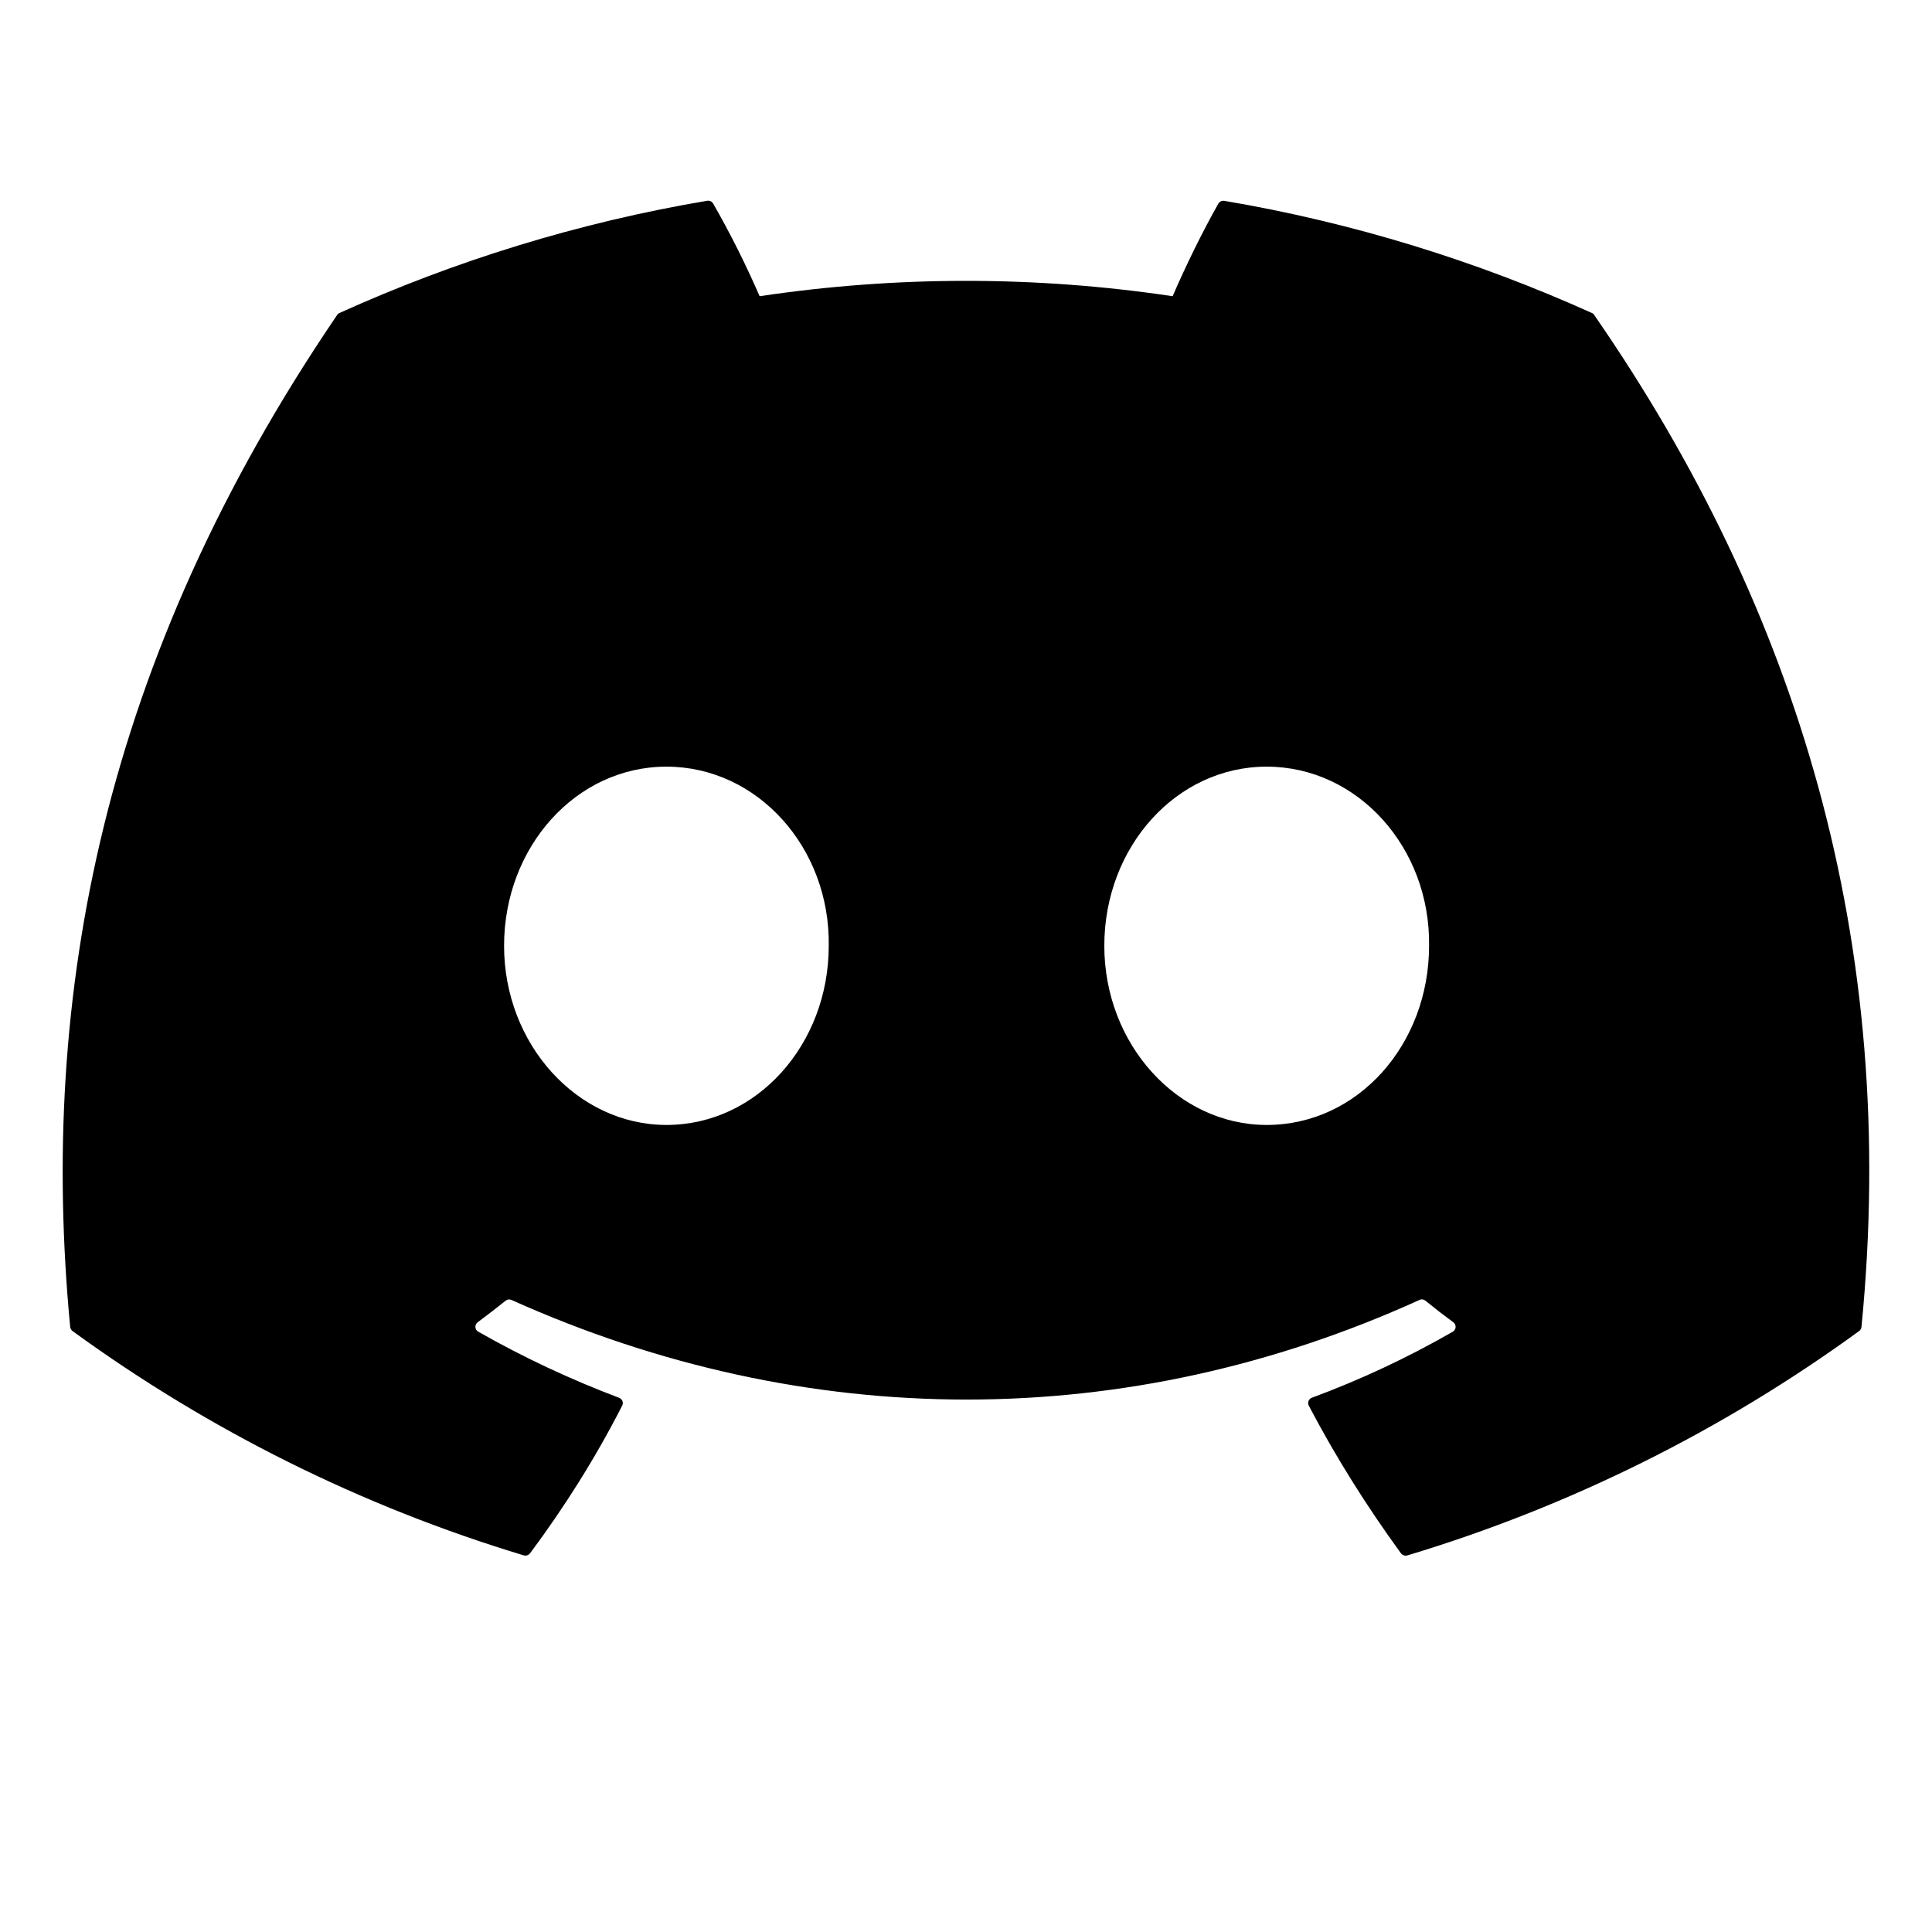
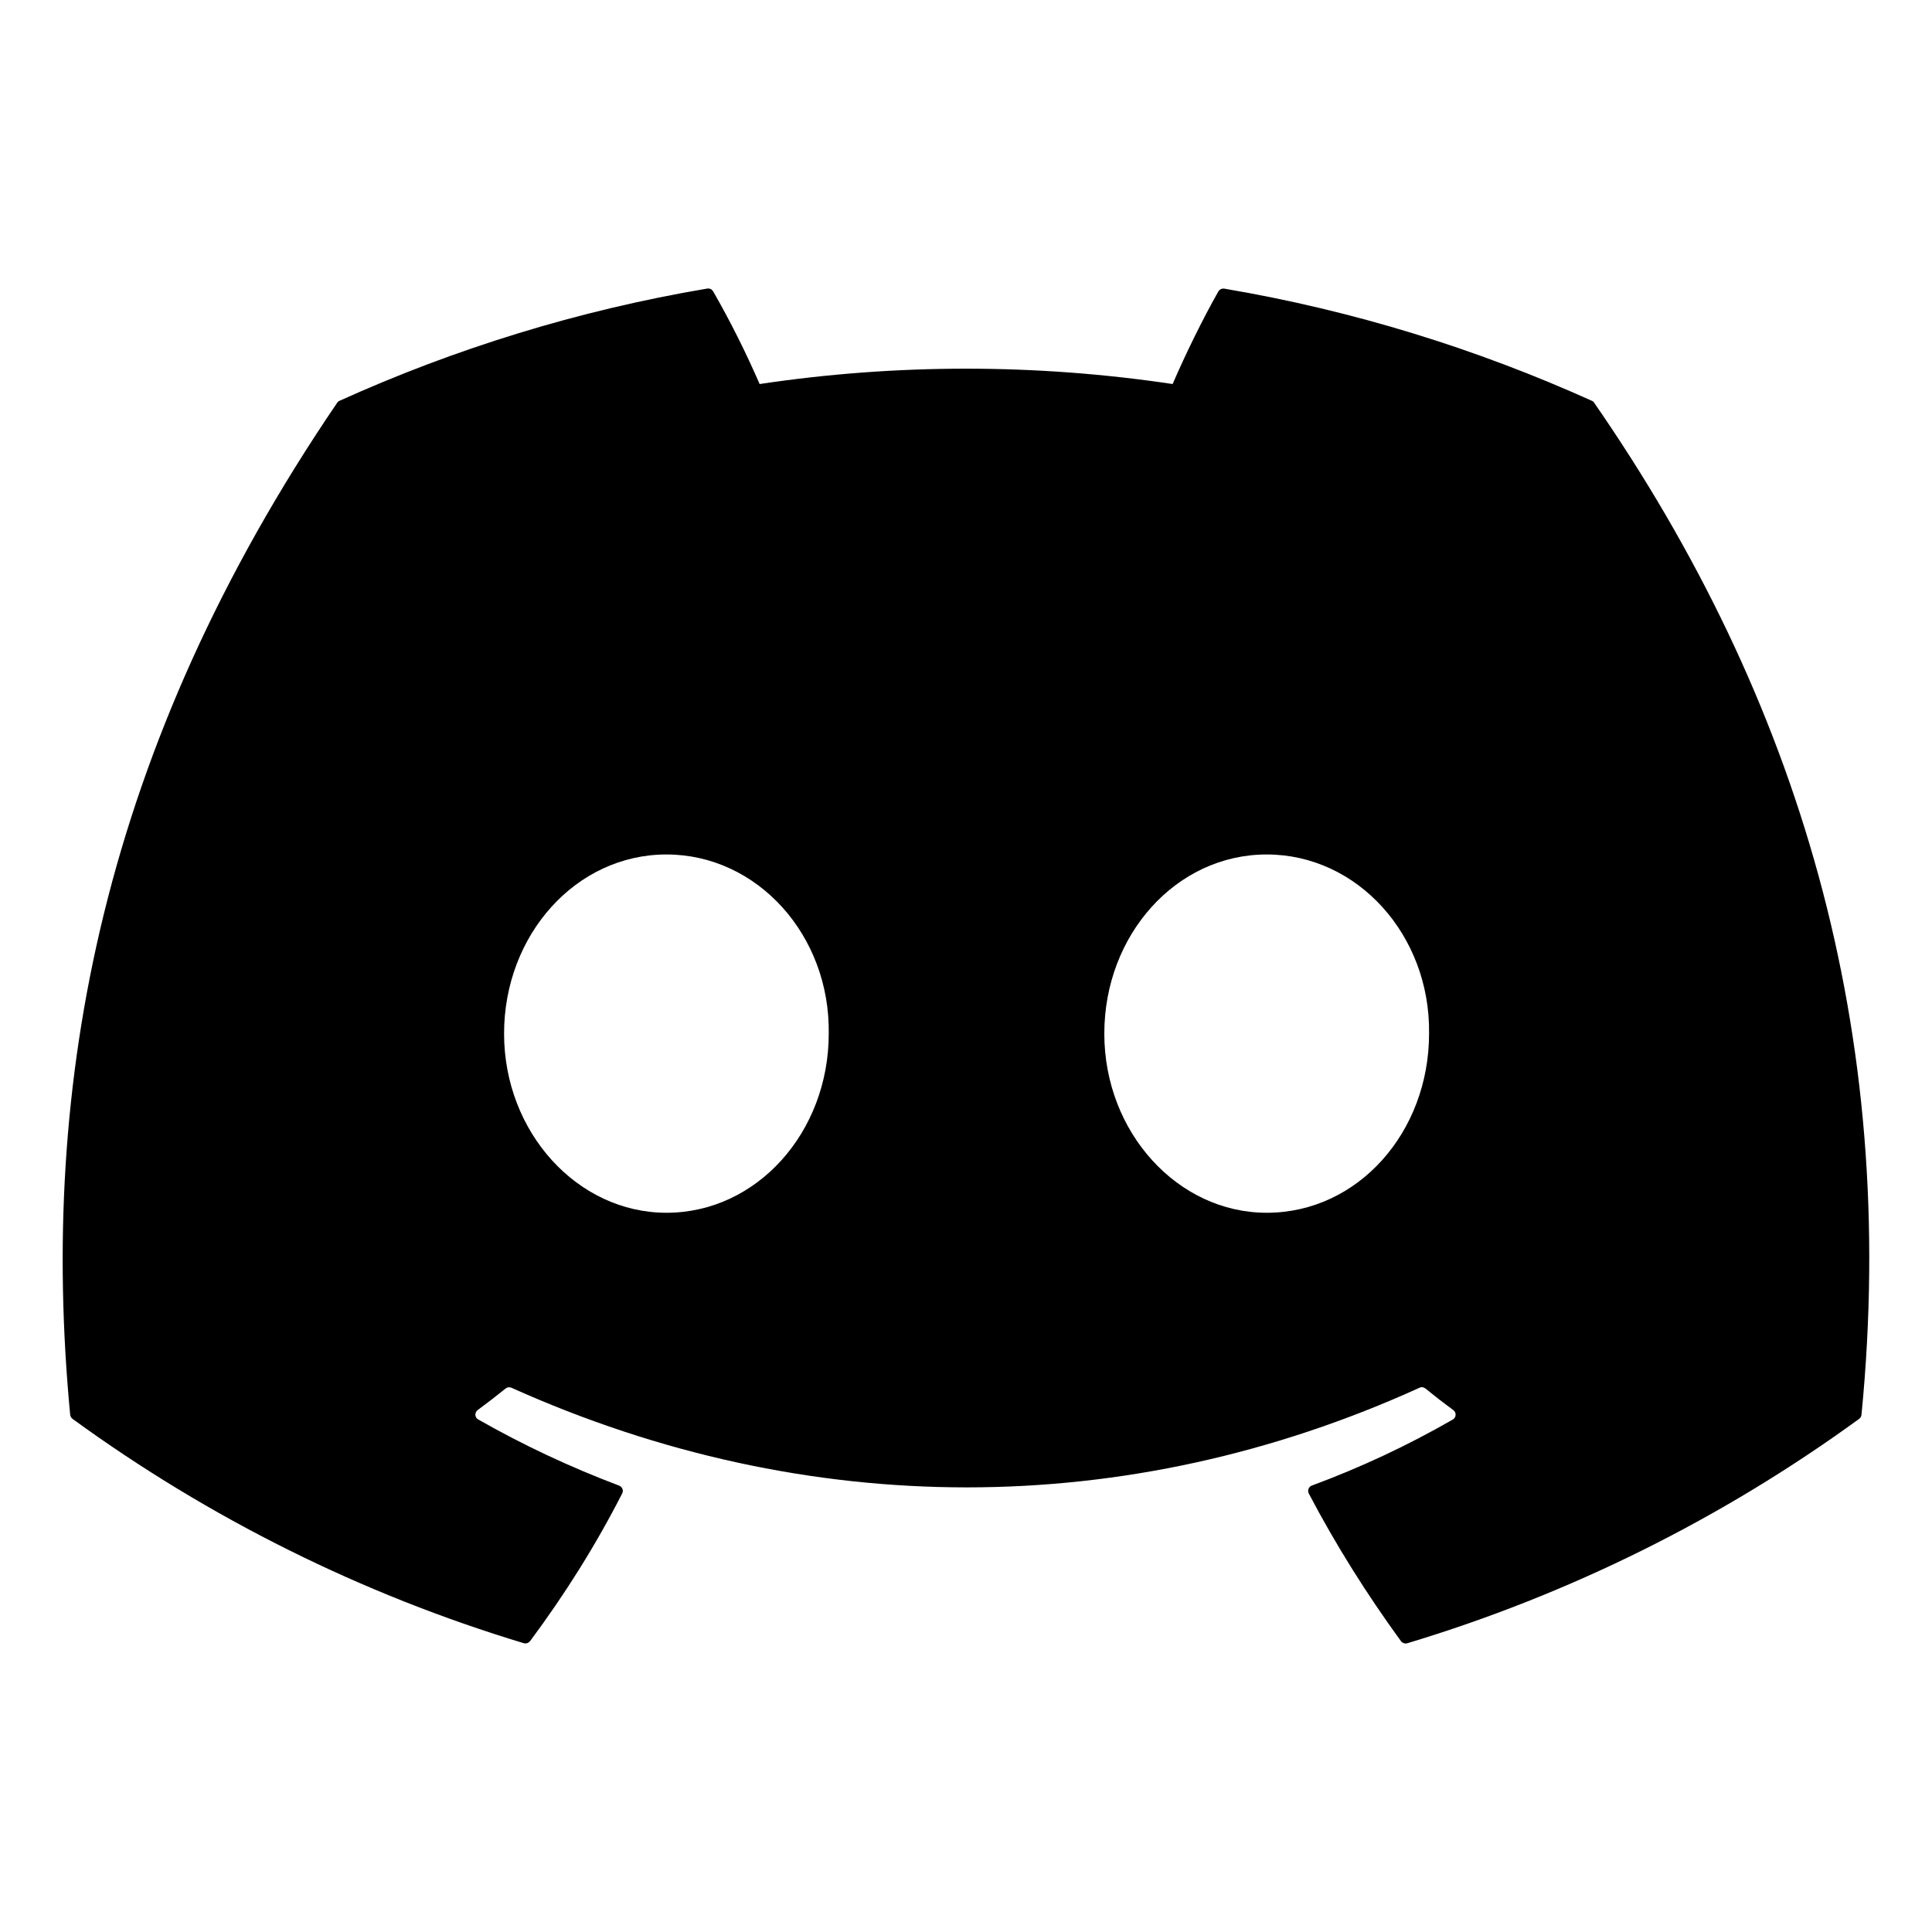
- <svg xmlns="http://www.w3.org/2000/svg" width="22" height="22" viewBox="0 0 22 18" fill="none">
+ <svg xmlns="http://www.w3.org/2000/svg" width="22" height="22" viewBox="0 0 22 16" fill="none">
  <path d="M18.129 1.565C16.817 0.973 15.412 0.536 13.942 0.287C13.929 0.285 13.915 0.287 13.903 0.292C13.891 0.298 13.881 0.307 13.874 0.318C13.694 0.635 13.493 1.047 13.353 1.373C11.794 1.14 10.209 1.14 8.65 1.373C8.493 1.012 8.317 0.66 8.121 0.318C8.114 0.307 8.104 0.297 8.092 0.291C8.08 0.286 8.066 0.284 8.053 0.286C6.584 0.534 5.178 0.971 3.866 1.564C3.855 1.568 3.845 1.577 3.839 1.587C1.171 5.508 0.44 9.333 0.799 13.109C0.8 13.119 0.803 13.128 0.808 13.136C0.812 13.144 0.818 13.151 0.826 13.157C2.383 14.29 4.119 15.154 5.963 15.711C5.975 15.715 5.989 15.715 6.002 15.711C6.015 15.707 6.026 15.699 6.035 15.689C6.431 15.157 6.784 14.596 7.085 14.006C7.103 13.972 7.086 13.931 7.05 13.917C6.497 13.708 5.96 13.457 5.446 13.164C5.436 13.159 5.429 13.152 5.423 13.143C5.417 13.133 5.414 13.123 5.413 13.113C5.413 13.102 5.415 13.091 5.419 13.082C5.424 13.072 5.43 13.064 5.439 13.057C5.547 12.977 5.655 12.894 5.758 12.811C5.767 12.804 5.778 12.799 5.79 12.797C5.802 12.796 5.814 12.798 5.825 12.803C9.191 14.315 12.836 14.315 16.163 12.803C16.173 12.797 16.186 12.795 16.198 12.797C16.209 12.798 16.221 12.803 16.23 12.81C16.333 12.894 16.44 12.977 16.549 13.057C16.558 13.063 16.565 13.072 16.569 13.081C16.574 13.091 16.576 13.101 16.575 13.112C16.575 13.123 16.572 13.133 16.566 13.142C16.561 13.151 16.553 13.159 16.544 13.164C16.031 13.459 15.498 13.709 14.939 13.916C14.93 13.919 14.922 13.924 14.916 13.93C14.909 13.937 14.904 13.944 14.901 13.953C14.897 13.962 14.896 13.971 14.896 13.98C14.897 13.989 14.899 13.998 14.903 14.006C15.212 14.595 15.565 15.155 15.953 15.688C15.961 15.699 15.973 15.707 15.986 15.711C15.998 15.715 16.012 15.716 16.025 15.712C17.872 15.156 19.611 14.292 21.17 13.157C21.178 13.151 21.184 13.144 21.189 13.136C21.193 13.128 21.196 13.12 21.197 13.11C21.626 8.744 20.479 4.95 18.155 1.589C18.15 1.578 18.14 1.569 18.129 1.565ZM7.589 10.81C6.575 10.81 5.74 9.893 5.74 8.77C5.74 7.645 6.559 6.73 7.589 6.73C8.626 6.73 9.454 7.653 9.437 8.77C9.437 9.894 8.618 10.81 7.589 10.81ZM14.424 10.81C13.41 10.81 12.575 9.893 12.575 8.77C12.575 7.645 13.394 6.73 14.424 6.73C15.461 6.73 16.289 7.653 16.273 8.77C16.273 9.894 15.462 10.81 14.424 10.81Z" fill="black" />
</svg>
